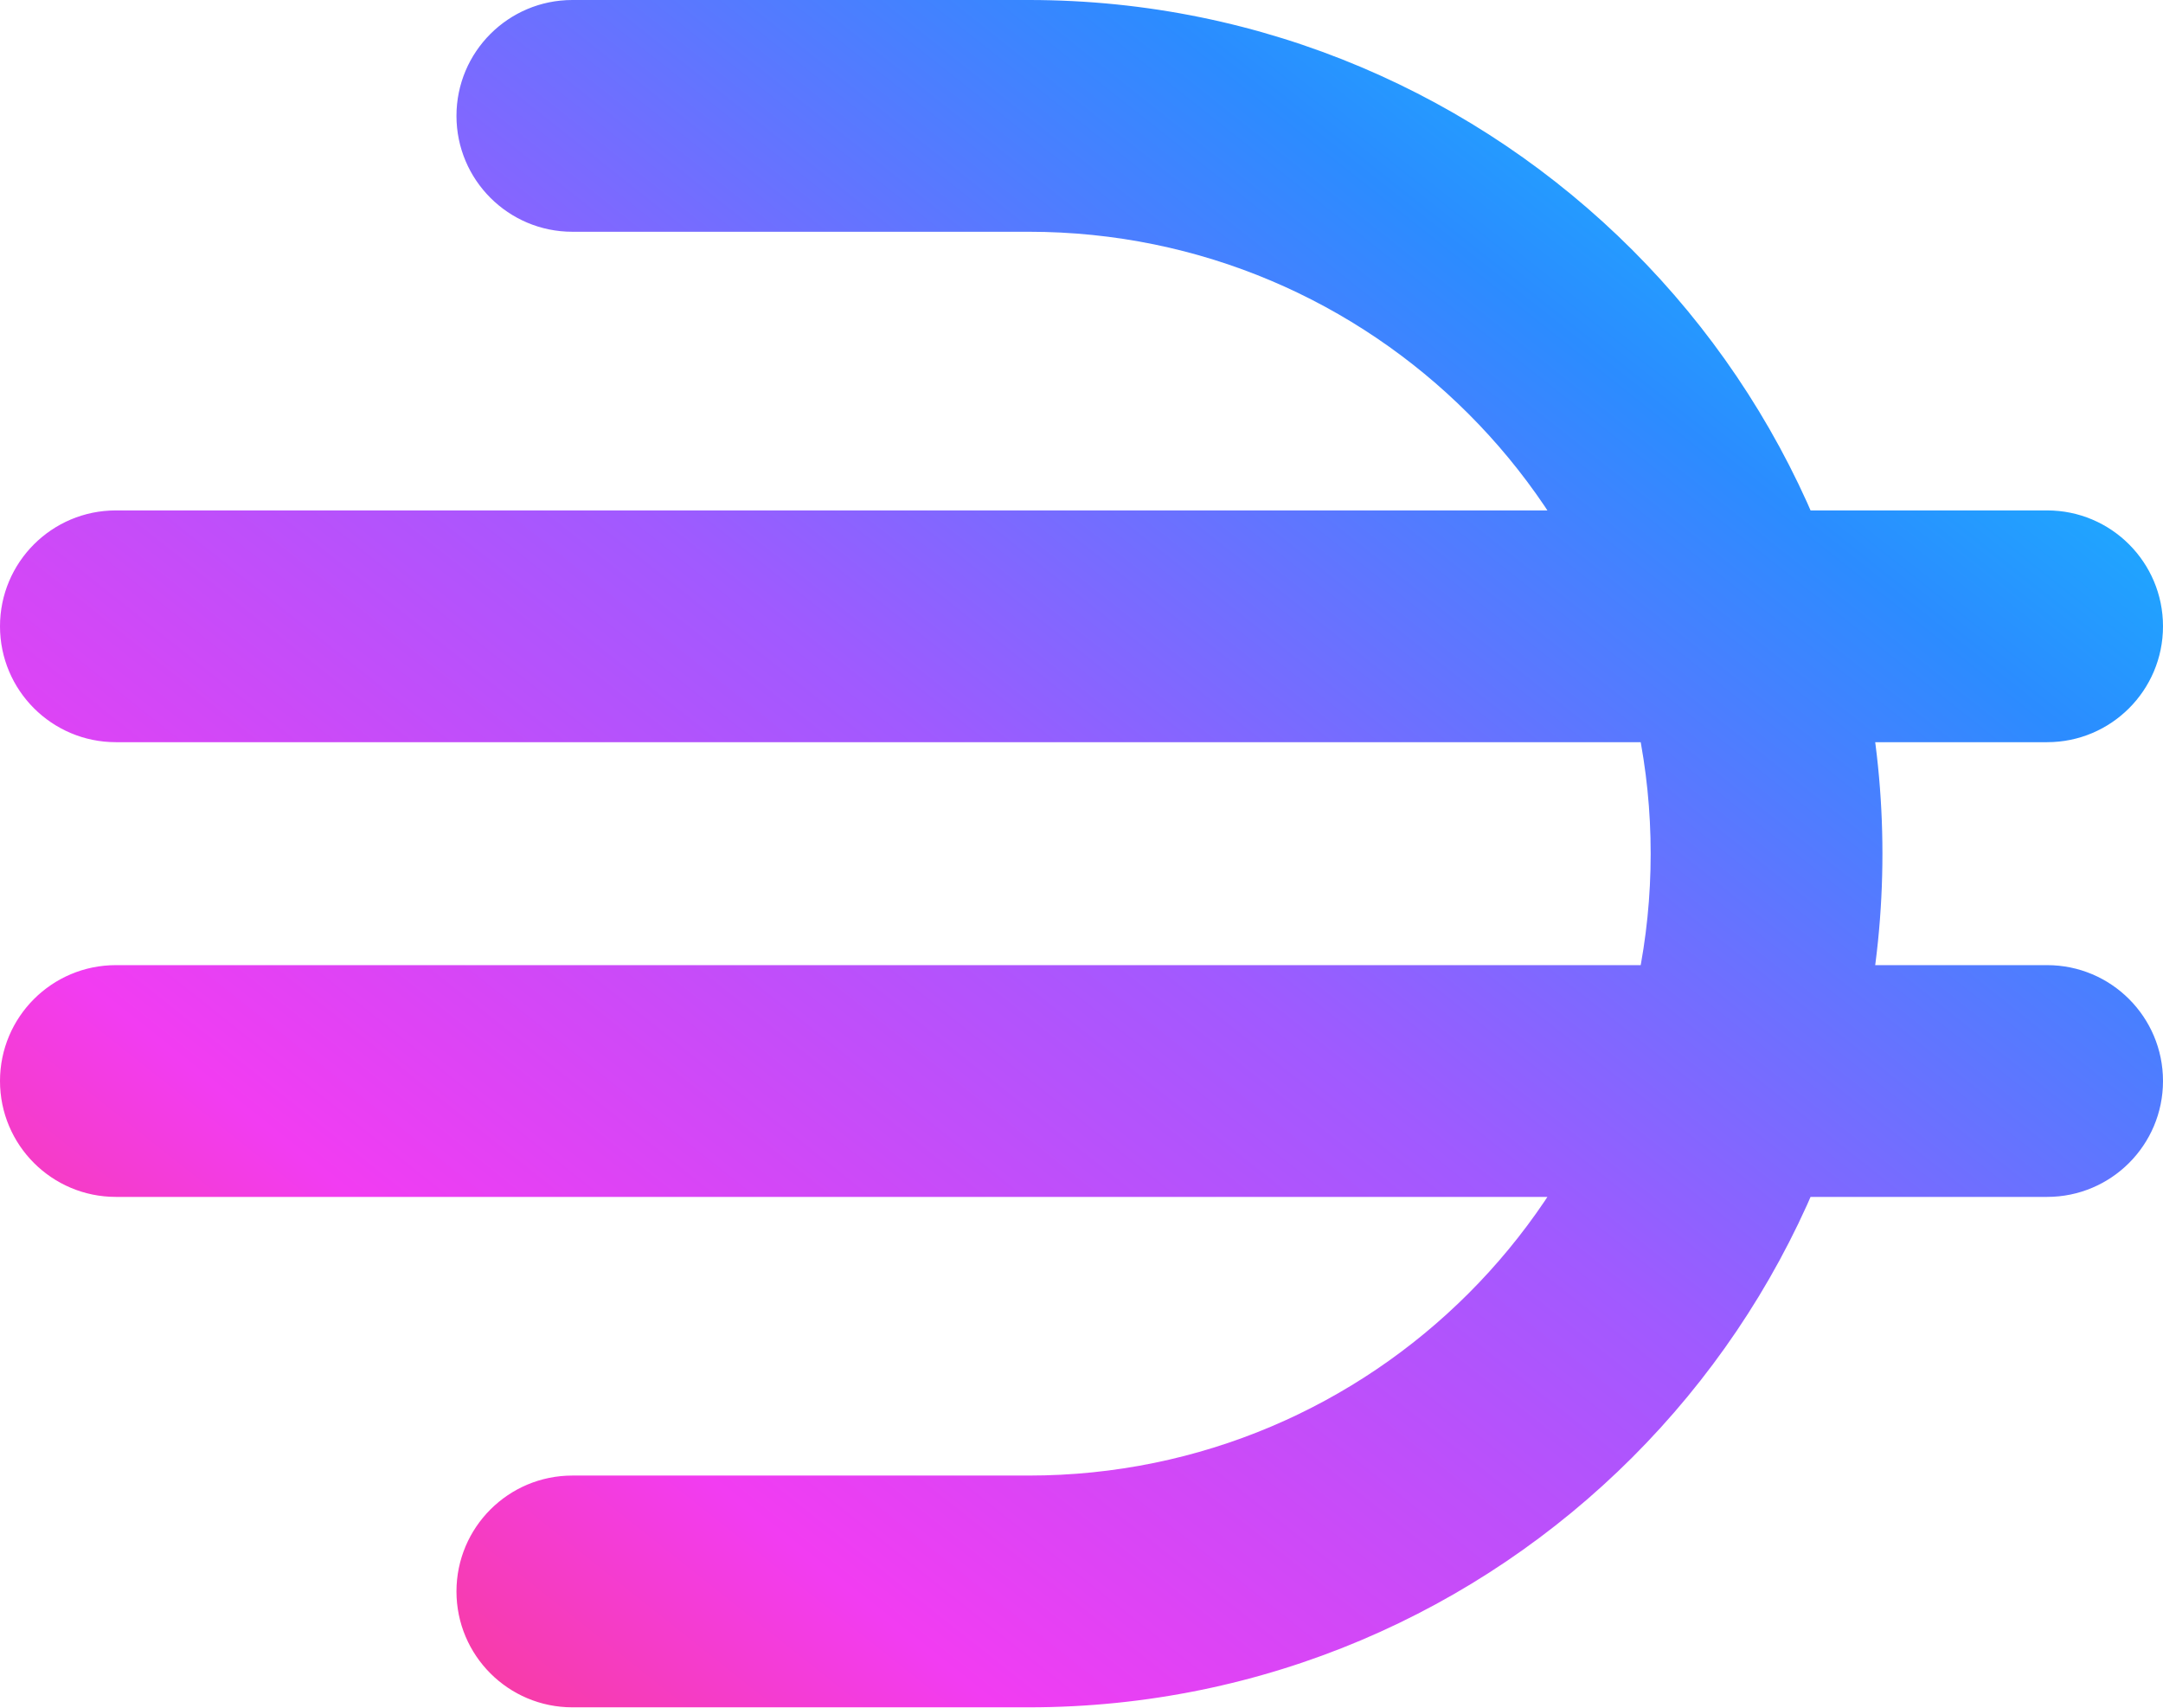
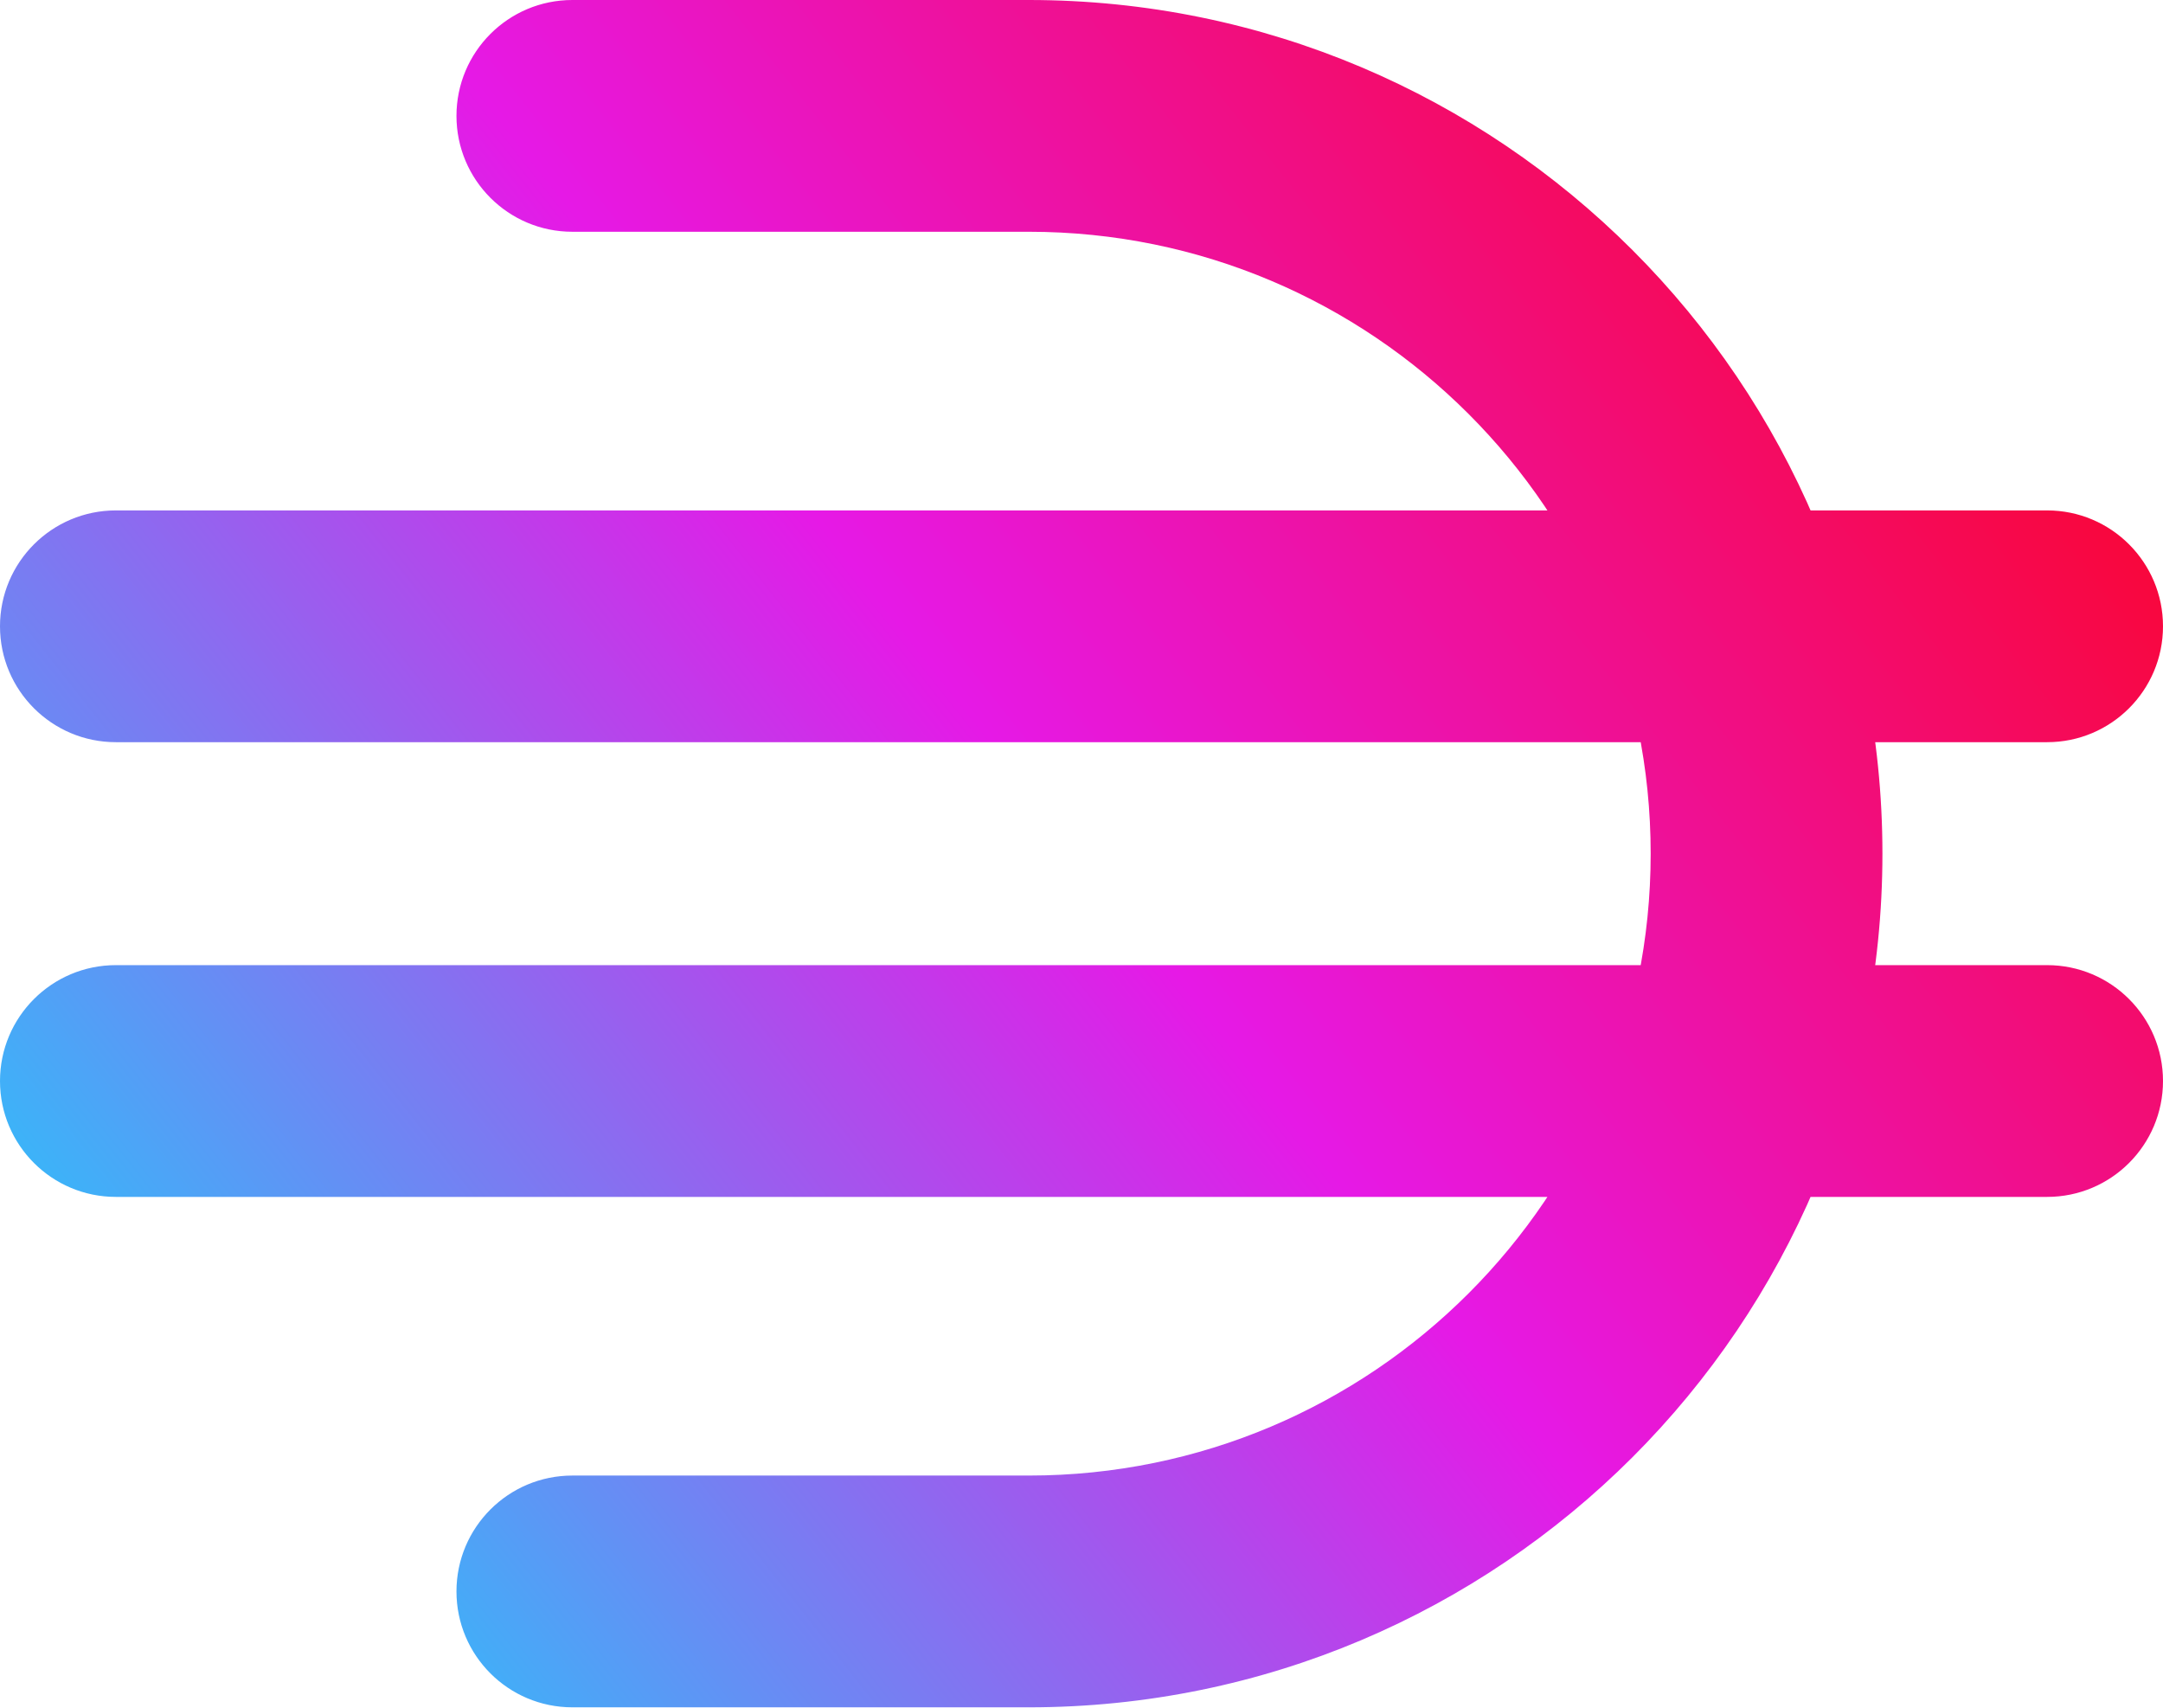
<svg xmlns="http://www.w3.org/2000/svg" viewBox="4 9.9 56 44.2" width="56" height="44.2">
  <defs>
-     <linearGradient id="pdai" gradientUnits="userSpaceOnUse" x1="56" y1="4" x2="10" y2="62">
+     <linearGradient id="pdai" gradientUnits="userSpaceOnUse" x1="4" y1="54.1" x2="60" y2="9.9">
      <stop offset="0" stop-color="#00EAFF" />
-       <stop offset="0.25" stop-color="#2B8CFF" />
-       <stop offset="0.5" stop-color="#A05AFF" />
-       <stop offset="0.75" stop-color="#F23CF2" />
-       <stop offset="1" stop-color="#FF3D3D" />
+       <stop offset="0.5" stop-color="#E619E6" />
+       <stop offset="1" stop-color="#FF0000" />
    </linearGradient>
  </defs>
  <path fill="url(#pdai)" d="M18.818 9.9H30.636A22.1 22.1 0 0 1 30.636 54.1H18.818A3 3 0 0 1 18.818 48.1H30.636A16.1 16.1 0 0 0 30.636 15.9H18.818A3 3 0 0 1 18.818 9.9ZM7 23.114H57A3 3 0 0 1 57 29.114H7A3 3 0 0 1 7 23.114ZM7 34.886H57A3 3 0 0 1 57 40.886H7A3 3 0 0 1 7 34.886Z" />
</svg>
